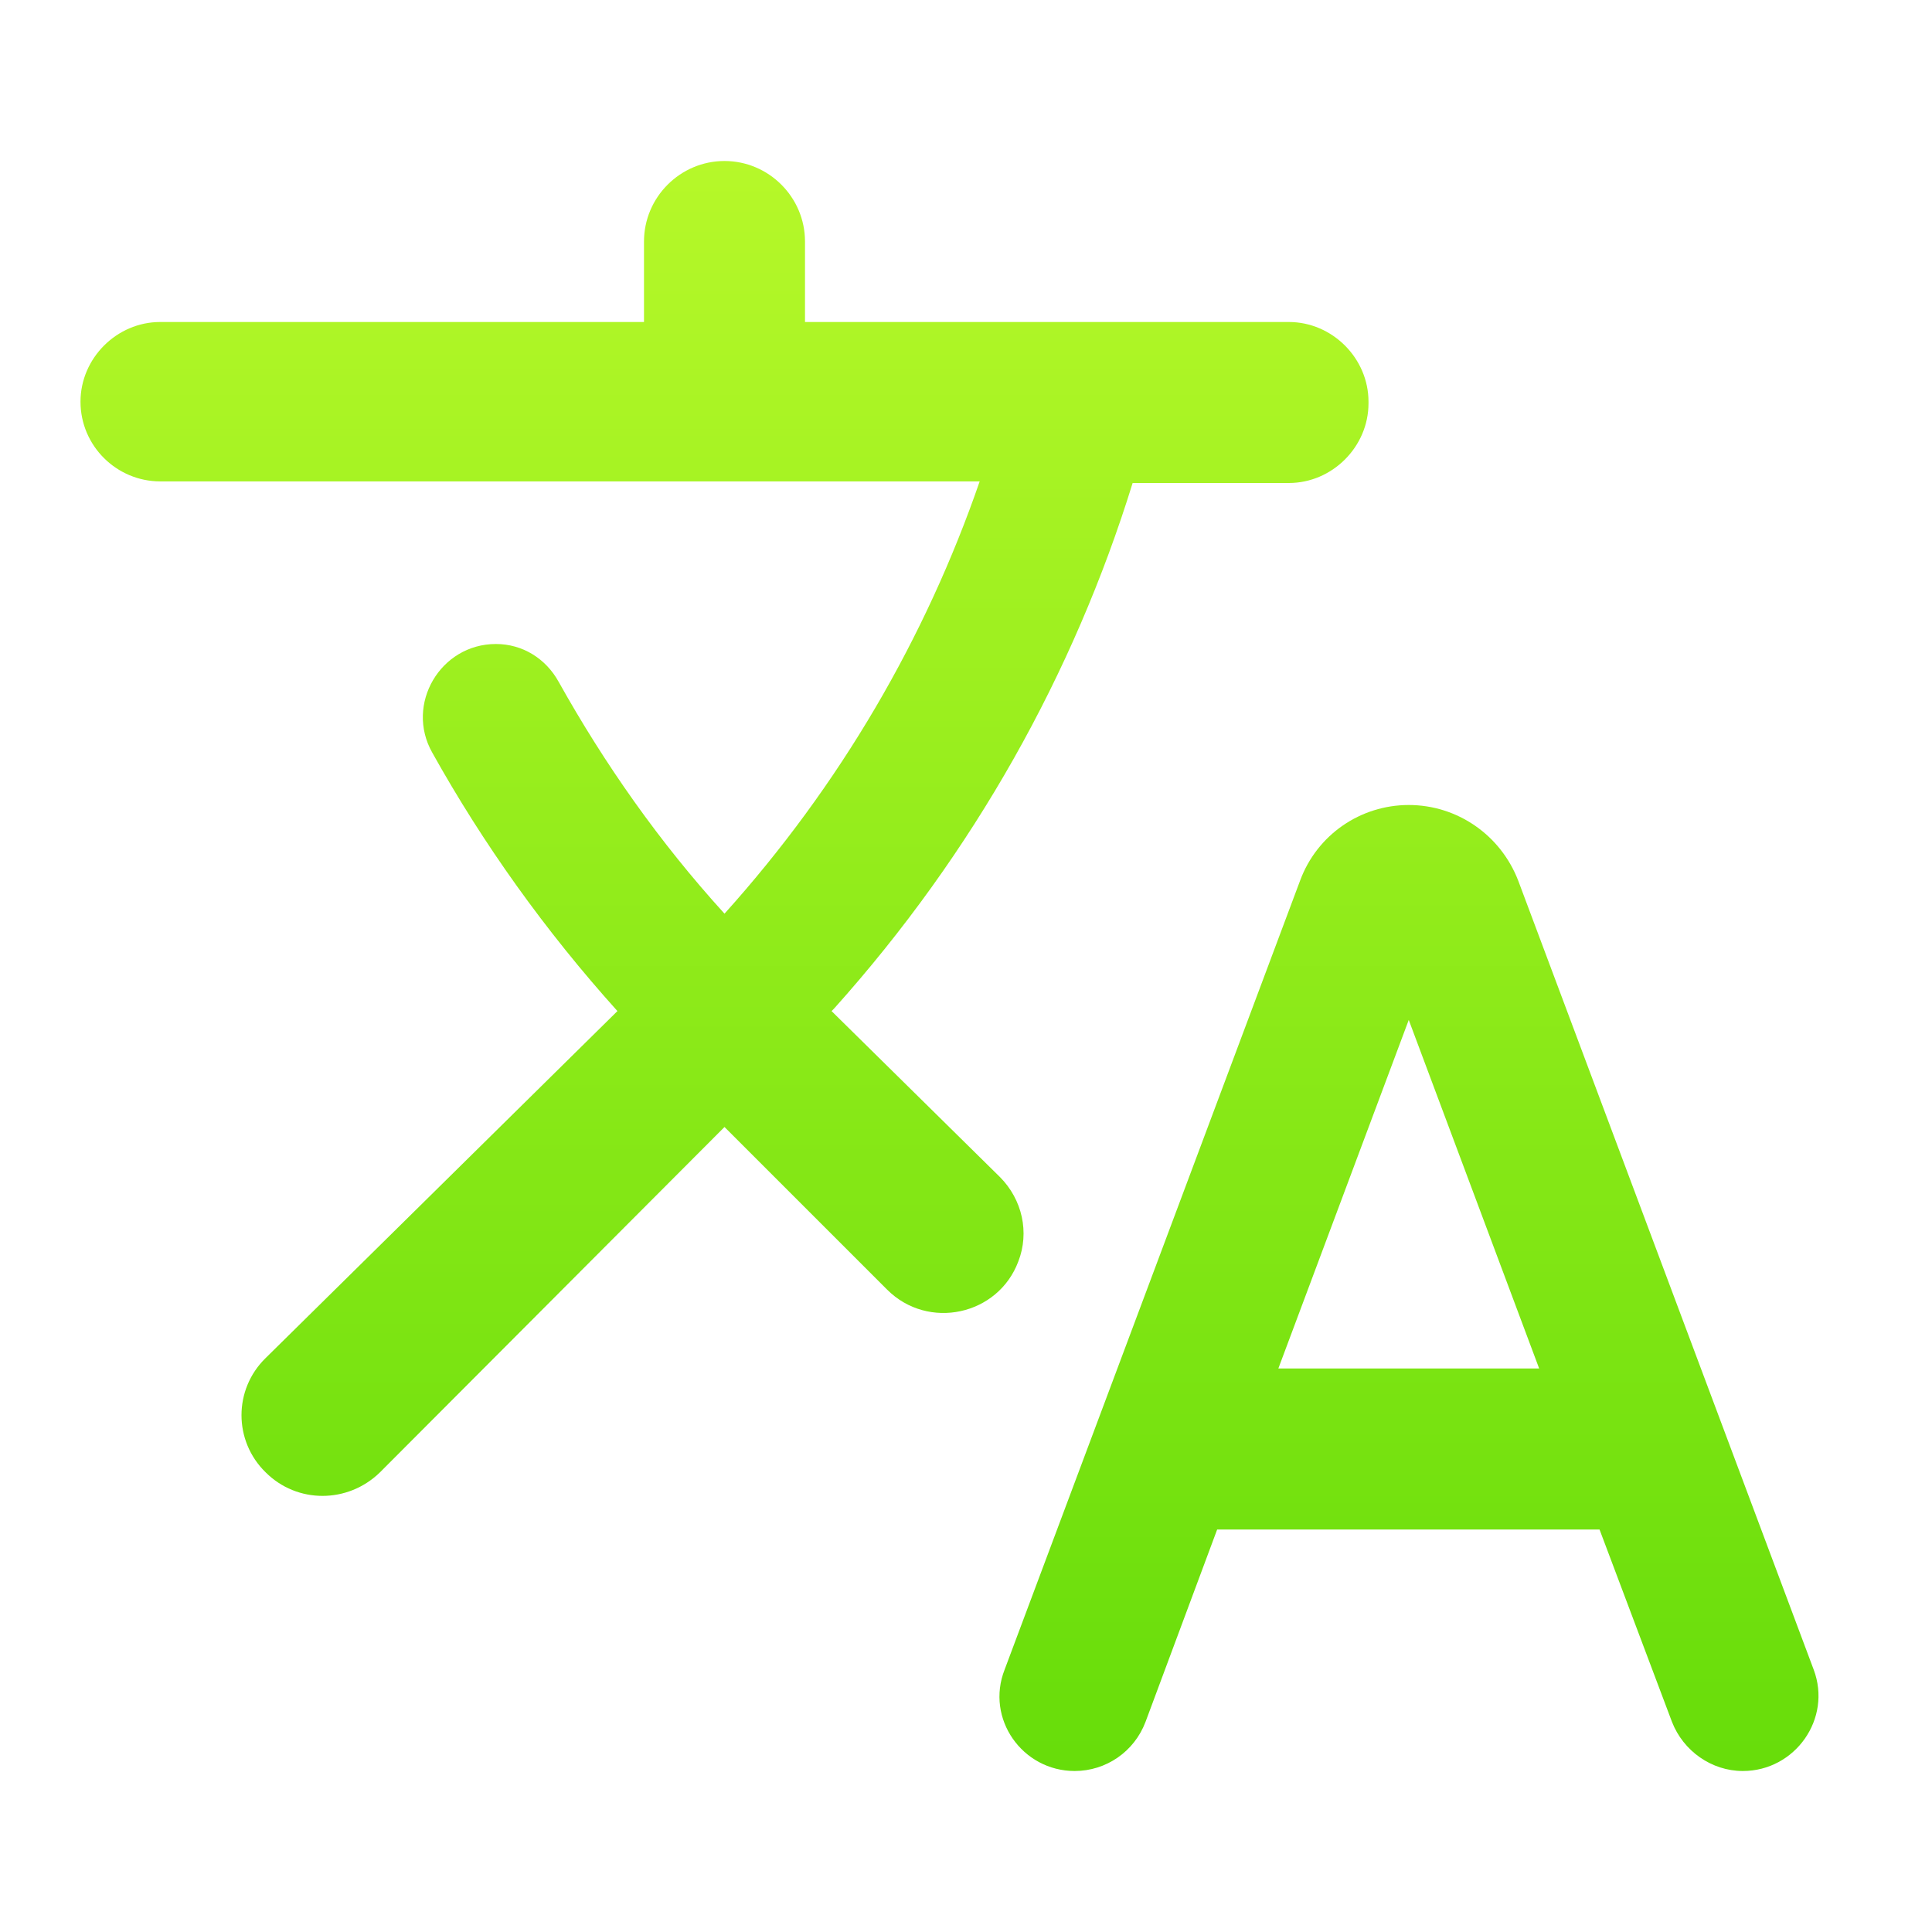
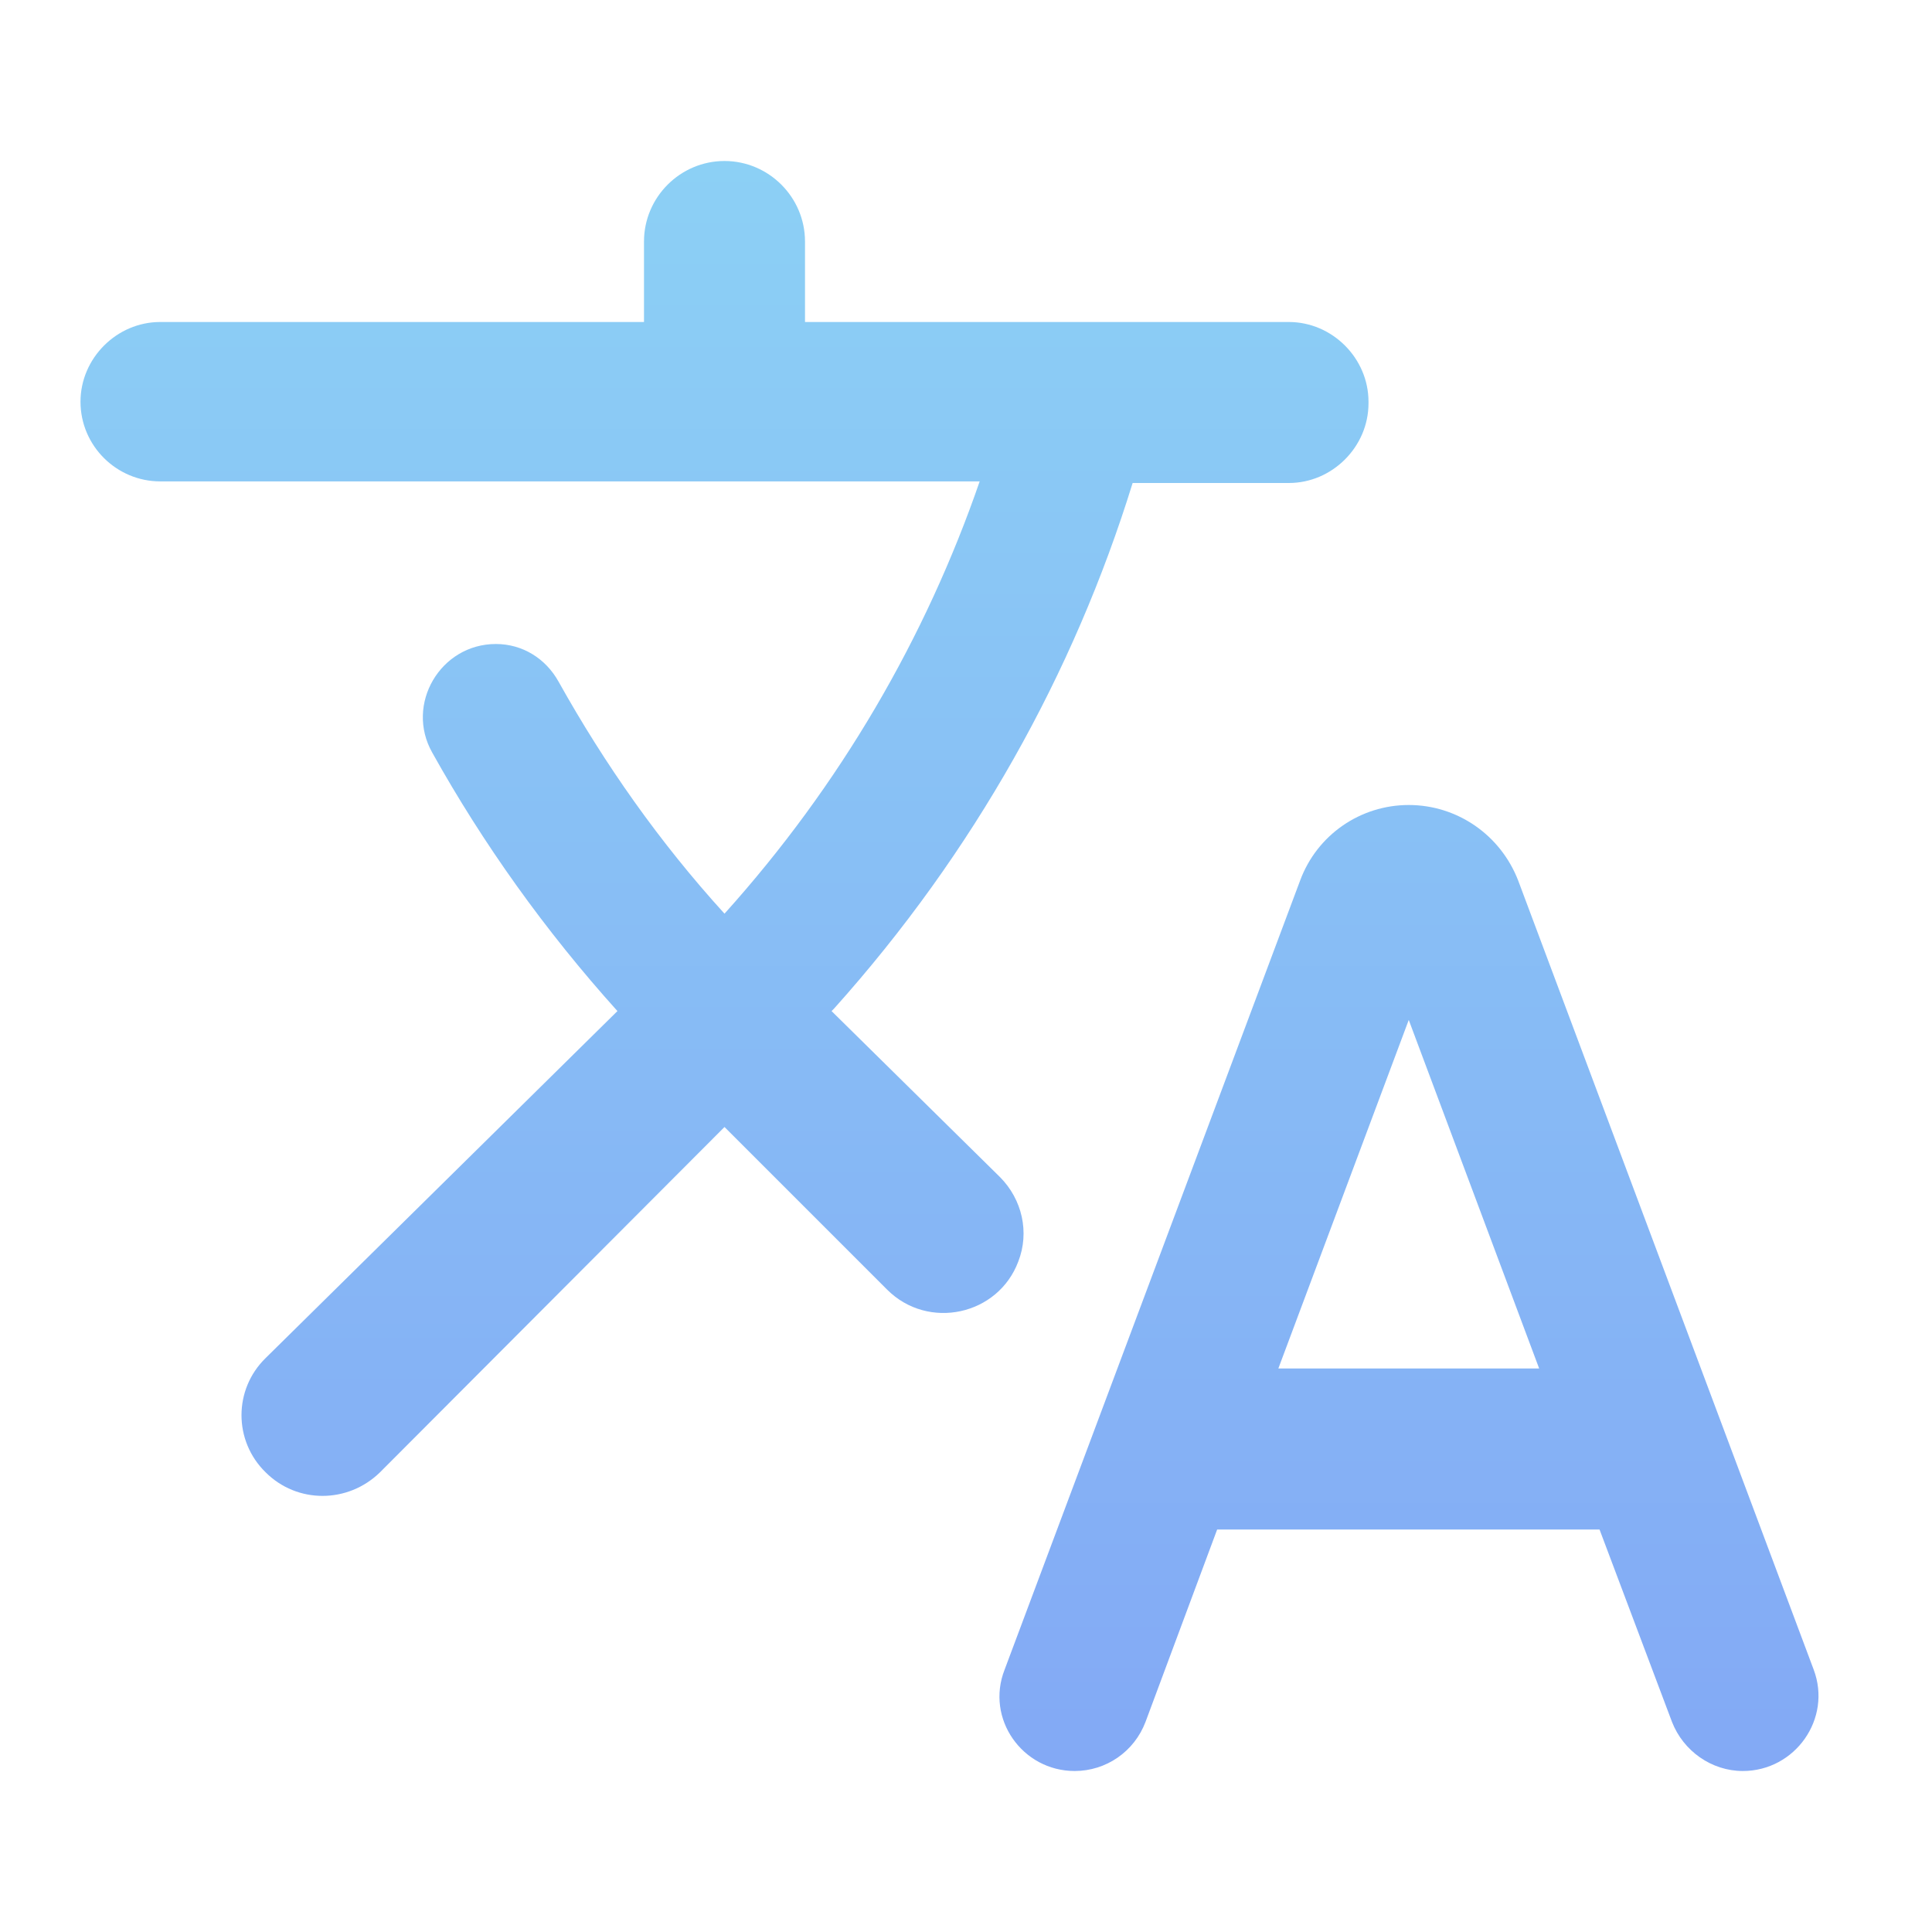
<svg xmlns="http://www.w3.org/2000/svg" width="24" height="24" viewBox="0 0 24 24" fill="none">
  <path d="M12.65 15.67C12.79 15.31 12.7 14.9 12.42 14.62L10.33 12.56L10.36 12.53C12.1 10.59 13.34 8.36 14.07 6H16.01C16.55 6 17 5.55 17 5.01V4.99C17 4.45 16.55 4 16.01 4H10V3C10 2.45 9.55 2 9 2C8.45 2 8 2.45 8 3V4H1.99C1.45 4 1 4.45 1 4.99C1 5.54 1.45 5.98 1.99 5.98H12.17C11.5 7.92 10.44 9.75 9 11.35C8.19 10.46 7.51 9.49 6.94 8.47C6.78 8.18 6.49 8 6.16 8C5.47 8 5.03 8.75 5.37 9.35C6 10.48 6.77 11.56 7.67 12.56L3.3 16.87C2.9 17.26 2.9 17.9 3.3 18.29C3.69 18.68 4.32 18.68 4.72 18.29L9 14L11.02 16.02C11.53 16.53 12.4 16.34 12.65 15.67V15.67ZM17.5 10C16.9 10 16.36 10.37 16.15 10.94L12.48 20.74C12.24 21.35 12.7 22 13.35 22C13.74 22 14.09 21.76 14.23 21.39L15.12 19H19.87L20.77 21.39C20.91 21.75 21.26 22 21.65 22C22.3 22 22.76 21.35 22.53 20.74L18.86 10.94C18.64 10.37 18.1 10 17.5 10V10ZM15.88 17L17.5 12.67L19.12 17H15.88V17Z" fill="url(#paint0_linear)" />
  <defs>
    <linearGradient id="paint0_linear" x1="11.795" y1="2" x2="11.795" y2="22" gradientUnits="userSpaceOnUse">
-       <stop stop-color="#B6F829" />
-       <stop offset="1" stop-color="#67DD0A" />
+       <stop stop-color="#8CD0F5" />
+       <stop offset="1" stop-color="#83A9F5" />
    </linearGradient>
  </defs>
</svg>
